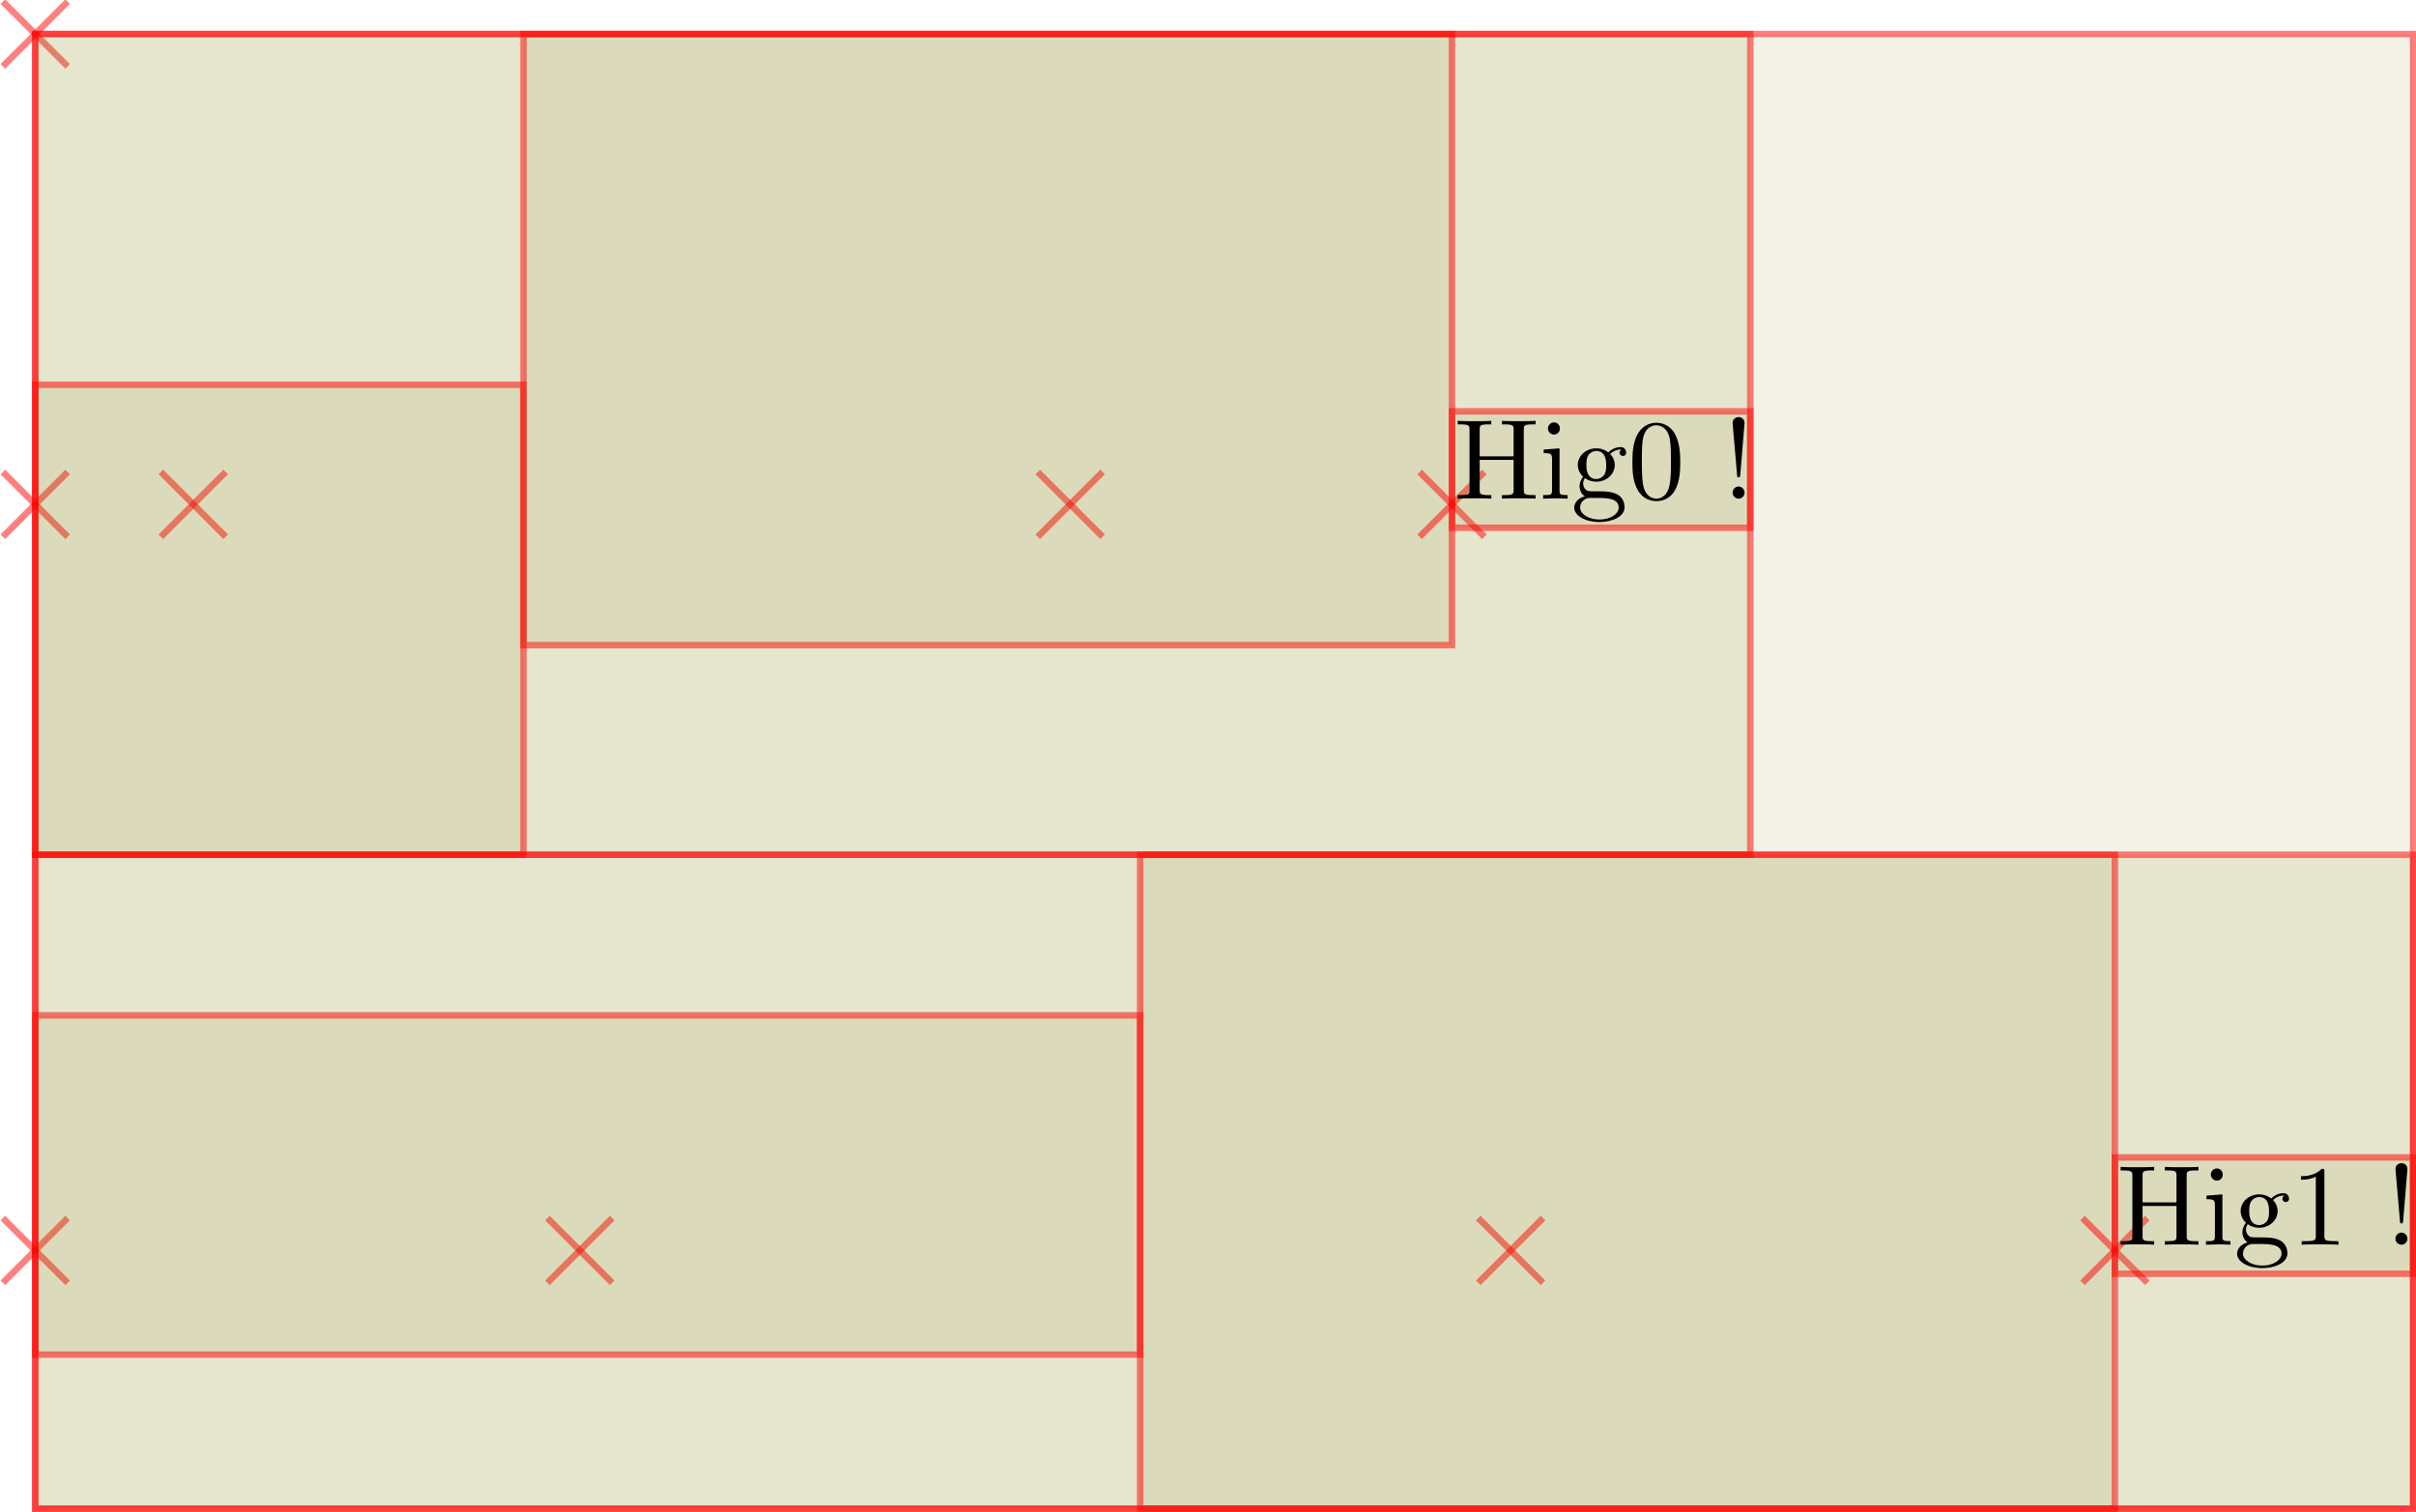
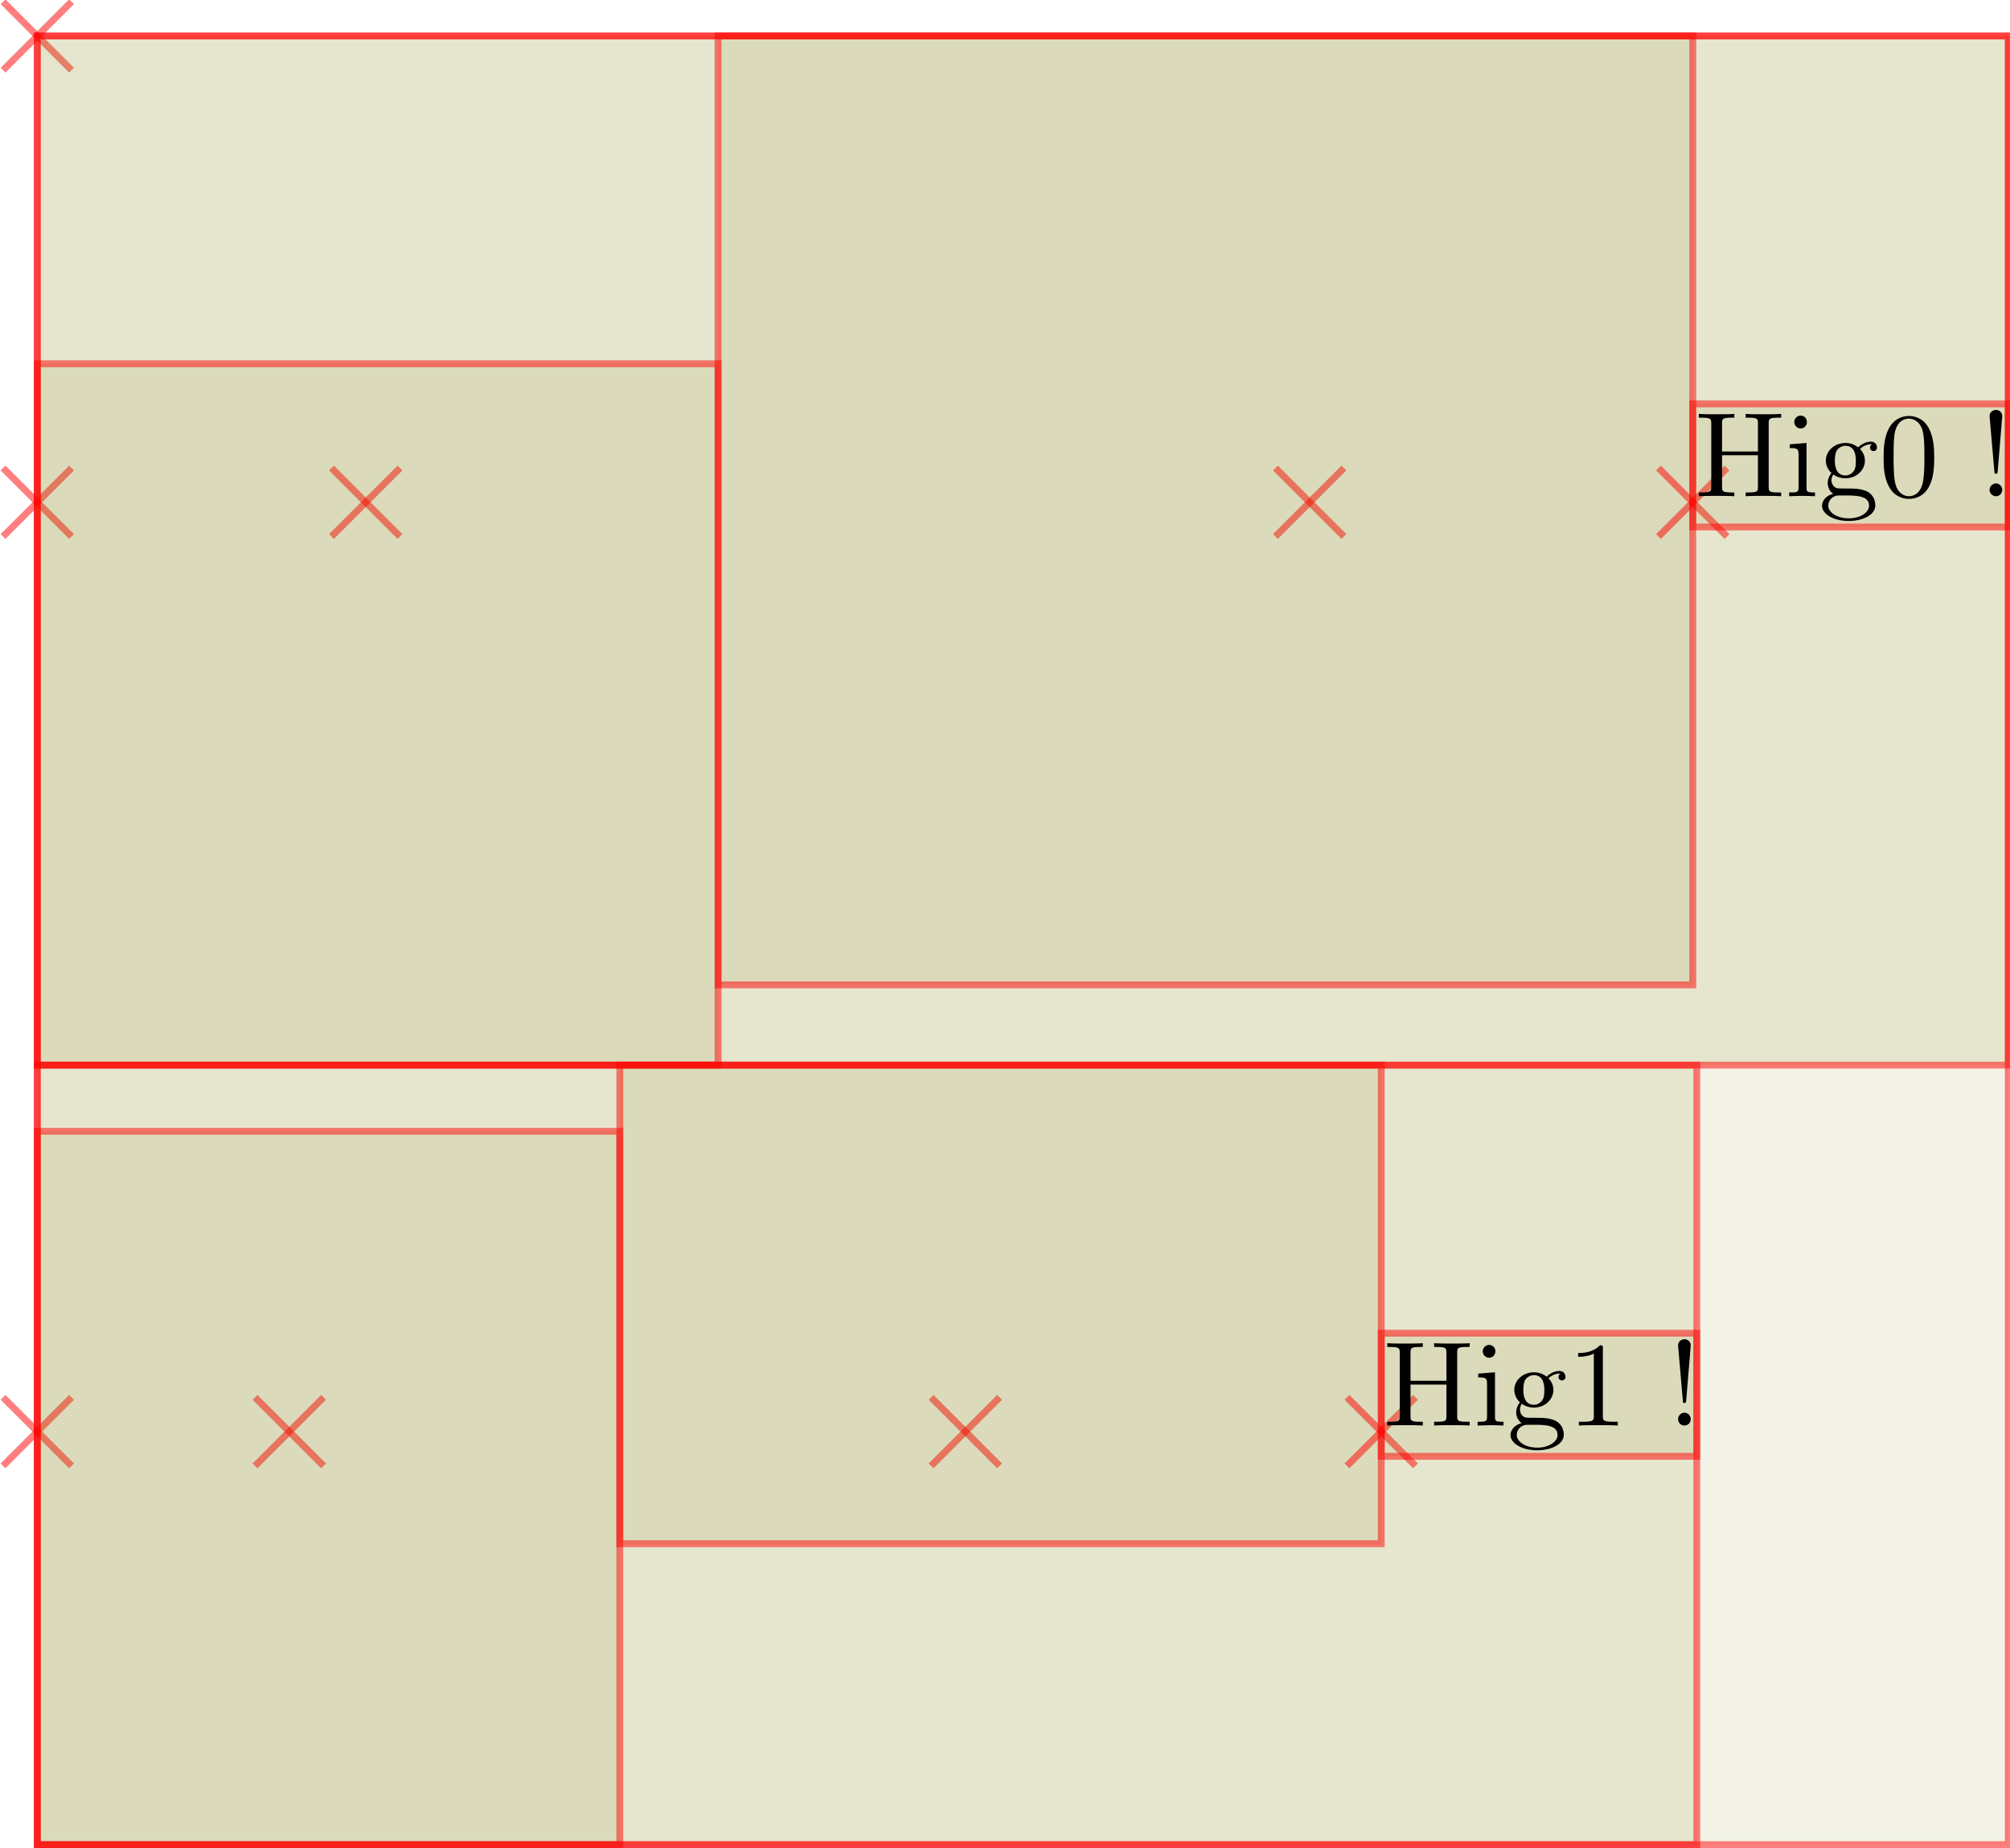
- <svg xmlns="http://www.w3.org/2000/svg" width="422.788pt" height="264.588pt" viewBox="0 0 422.788 264.588" version="1.1">
+ <svg xmlns="http://www.w3.org/2000/svg" width="332.493pt" height="305.713pt" viewBox="0 0 332.493 305.713" version="1.1">
  <g id="surface137">
    <path style="fill:none;stroke-width:0.567;stroke-linecap:butt;stroke-linejoin:miter;stroke:rgb(100%,0%,0%);stroke-opacity:0.5;stroke-miterlimit:10;" d="M -2.835 2.834 L 2.835 -2.834 " transform="matrix(2,0,0,2,6.169291,5.952756)" />
    <path style="fill:none;stroke-width:0.567;stroke-linecap:butt;stroke-linejoin:miter;stroke:rgb(100%,0%,0%);stroke-opacity:0.5;stroke-miterlimit:10;" d="M 2.835 2.834 L -2.835 -2.834 " transform="matrix(2,0,0,2,6.169291,5.952756)" />
-     <path style="fill-rule:nonzero;fill:rgb(50%,50%,0%);fill-opacity:0.1;stroke-width:0.567;stroke-linecap:butt;stroke-linejoin:miter;stroke:rgb(100%,0%,0%);stroke-opacity:0.5;stroke-miterlimit:10;" d="M -0.001 129.067 L 208.06 129.067 L 208.06 0 L -0.001 0 Z M -0.001 129.067 " transform="matrix(2,0,0,2,6.169291,5.952756)" />
-     <path style="fill:none;stroke-width:0.567;stroke-linecap:butt;stroke-linejoin:miter;stroke:rgb(100%,0%,0%);stroke-opacity:0.5;stroke-miterlimit:10;" d="M -2.835 44.002 L 2.835 38.332 " transform="matrix(2,0,0,2,6.169291,5.952756)" />
-     <path style="fill:none;stroke-width:0.567;stroke-linecap:butt;stroke-linejoin:miter;stroke:rgb(100%,0%,0%);stroke-opacity:0.5;stroke-miterlimit:10;" d="M 2.835 44.002 L -2.835 38.332 " transform="matrix(2,0,0,2,6.169291,5.952756)" />
-     <path style="fill-rule:nonzero;fill:rgb(50%,50%,0%);fill-opacity:0.1;stroke-width:0.567;stroke-linecap:butt;stroke-linejoin:miter;stroke:rgb(100%,0%,0%);stroke-opacity:0.5;stroke-miterlimit:10;" d="M -0.001 71.832 L 150.06 71.832 L 150.06 0 L -0.001 0 Z M -0.001 71.832 " transform="matrix(2,0,0,2,6.169291,5.952756)" />
-     <path style="fill:none;stroke-width:0.567;stroke-linecap:butt;stroke-linejoin:miter;stroke:rgb(100%,0%,0%);stroke-opacity:0.5;stroke-miterlimit:10;" d="M 10.992 44.002 L 16.661 38.332 " transform="matrix(2,0,0,2,6.169291,5.952756)" />
-     <path style="fill:none;stroke-width:0.567;stroke-linecap:butt;stroke-linejoin:miter;stroke:rgb(100%,0%,0%);stroke-opacity:0.5;stroke-miterlimit:10;" d="M 16.661 44.002 L 10.992 38.332 " transform="matrix(2,0,0,2,6.169291,5.952756)" />
-     <path style="fill-rule:nonzero;fill:rgb(50%,50%,0%);fill-opacity:0.1;stroke-width:0.567;stroke-linecap:butt;stroke-linejoin:miter;stroke:rgb(100%,0%,0%);stroke-opacity:0.5;stroke-miterlimit:10;" d="M -0.001 71.832 L 42.718 71.832 L 42.718 30.697 L -0.001 30.697 Z M -0.001 71.832 " transform="matrix(2,0,0,2,6.169291,5.952756)" />
-     <path style="fill:none;stroke-width:0.567;stroke-linecap:butt;stroke-linejoin:miter;stroke:rgb(100%,0%,0%);stroke-opacity:0.5;stroke-miterlimit:10;" d="M 87.718 44.002 L 93.388 38.332 " transform="matrix(2,0,0,2,6.169291,5.952756)" />
-     <path style="fill:none;stroke-width:0.567;stroke-linecap:butt;stroke-linejoin:miter;stroke:rgb(100%,0%,0%);stroke-opacity:0.5;stroke-miterlimit:10;" d="M 93.388 44.002 L 87.718 38.332 " transform="matrix(2,0,0,2,6.169291,5.952756)" />
-     <path style="fill-rule:nonzero;fill:rgb(50%,50%,0%);fill-opacity:0.1;stroke-width:0.567;stroke-linecap:butt;stroke-linejoin:miter;stroke:rgb(100%,0%,0%);stroke-opacity:0.5;stroke-miterlimit:10;" d="M 42.718 53.49 L 123.962 53.49 L 123.962 0 L 42.718 0 Z M 42.718 53.49 " transform="matrix(2,0,0,2,6.169291,5.952756)" />
-     <path style="fill:none;stroke-width:0.567;stroke-linecap:butt;stroke-linejoin:miter;stroke:rgb(100%,0%,0%);stroke-opacity:0.5;stroke-miterlimit:10;" d="M 121.128 44.002 L 126.798 38.332 " transform="matrix(2,0,0,2,6.169291,5.952756)" />
-     <path style="fill:none;stroke-width:0.567;stroke-linecap:butt;stroke-linejoin:miter;stroke:rgb(100%,0%,0%);stroke-opacity:0.5;stroke-miterlimit:10;" d="M 126.798 44.002 L 121.128 38.332 " transform="matrix(2,0,0,2,6.169291,5.952756)" />
-     <path style="fill-rule:nonzero;fill:rgb(50%,50%,0%);fill-opacity:0.1;stroke-width:0.567;stroke-linecap:butt;stroke-linejoin:miter;stroke:rgb(100%,0%,0%);stroke-opacity:0.5;stroke-miterlimit:10;" d="M 123.962 43.213 L 150.06 43.213 L 150.06 33.026 L 123.962 33.026 Z M 123.962 43.213 " transform="matrix(2,0,0,2,6.169291,5.952756)" />
-     <path style=" stroke:none;fill-rule:nonzero;fill:rgb(0%,0%,0%);fill-opacity:1;" d="M 266.656 75.223 C 266.656 74.504 266.688 74.285 268.219 74.285 L 268.719 74.285 L 268.719 73.66 C 268 73.723 266.531 73.723 265.781 73.723 C 265.031 73.723 263.531 73.723 262.844 73.66 L 262.844 74.285 L 263.312 74.285 C 264.844 74.285 264.875 74.504 264.875 75.223 L 264.875 79.879 L 258.938 79.879 L 258.938 75.223 C 258.938 74.504 258.969 74.285 260.5 74.285 L 260.969 74.285 L 260.969 73.66 C 260.281 73.723 258.812 73.723 258.031 73.723 C 257.281 73.723 255.781 73.723 255.094 73.66 L 255.094 74.285 L 255.562 74.285 C 257.094 74.285 257.156 74.504 257.156 75.223 L 257.156 85.723 C 257.156 86.441 257.094 86.66 255.562 86.66 L 255.094 86.66 L 255.094 87.285 C 255.781 87.223 257.281 87.223 258.031 87.223 C 258.781 87.223 260.281 87.223 260.969 87.285 L 260.969 86.66 L 260.5 86.66 C 258.969 86.66 258.938 86.441 258.938 85.723 L 258.938 80.504 L 264.875 80.504 L 264.875 85.723 C 264.875 86.441 264.844 86.66 263.312 86.66 L 262.844 86.66 L 262.844 87.285 C 263.531 87.223 265 87.223 265.75 87.223 C 266.531 87.223 268 87.223 268.719 87.285 L 268.719 86.66 L 268.219 86.66 C 266.688 86.66 266.656 86.441 266.656 85.723 Z M 266.656 75.223 " />
-     <path style=" stroke:none;fill-rule:nonzero;fill:rgb(0%,0%,0%);fill-opacity:1;" d="M 272.914 78.473 L 270.133 78.691 L 270.133 79.316 C 271.414 79.316 271.602 79.441 271.602 80.41 L 271.602 85.785 C 271.602 86.66 271.383 86.66 270.039 86.66 L 270.039 87.285 C 270.664 87.254 271.758 87.223 272.227 87.223 C 272.945 87.223 273.633 87.254 274.32 87.285 L 274.32 86.66 C 272.977 86.66 272.914 86.566 272.914 85.785 Z M 272.977 75.004 C 272.977 74.379 272.508 73.941 271.945 73.941 C 271.32 73.941 270.883 74.473 270.883 75.004 C 270.883 75.535 271.32 76.066 271.945 76.066 C 272.508 76.066 272.977 75.629 272.977 75.004 Z M 272.977 75.004 " />
-     <path style=" stroke:none;fill-rule:nonzero;fill:rgb(0%,0%,0%);fill-opacity:1;" d="M 279.355 83.848 C 277.605 83.848 277.605 81.848 277.605 81.41 C 277.605 80.879 277.637 80.223 277.918 79.723 C 278.074 79.504 278.543 78.941 279.355 78.941 C 281.074 78.941 281.074 80.91 281.074 81.379 C 281.074 81.91 281.074 82.566 280.762 83.066 C 280.605 83.285 280.137 83.848 279.355 83.848 Z M 277.043 84.629 C 277.043 84.566 277.043 84.098 277.355 83.691 C 278.137 84.254 278.98 84.316 279.355 84.316 C 281.199 84.316 282.574 82.941 282.574 81.41 C 282.574 80.66 282.262 79.941 281.762 79.473 C 282.48 78.785 283.199 78.691 283.543 78.691 C 283.605 78.691 283.699 78.691 283.762 78.723 C 283.543 78.785 283.418 79.004 283.418 79.254 C 283.418 79.598 283.699 79.816 284.012 79.816 C 284.199 79.816 284.574 79.691 284.574 79.223 C 284.574 78.879 284.355 78.254 283.574 78.254 C 283.168 78.254 282.293 78.379 281.449 79.191 C 280.605 78.535 279.793 78.473 279.355 78.473 C 277.48 78.473 276.105 79.848 276.105 81.379 C 276.105 82.254 276.543 83.004 277.043 83.441 C 276.793 83.723 276.418 84.379 276.418 85.098 C 276.418 85.723 276.699 86.473 277.324 86.879 C 276.105 87.191 275.48 88.066 275.48 88.848 C 275.48 90.285 277.449 91.379 279.887 91.379 C 282.23 91.379 284.293 90.379 284.293 88.816 C 284.293 88.129 284.043 87.098 283.012 86.535 C 281.949 86.004 280.793 86.004 279.574 86.004 C 279.074 86.004 278.23 86.004 278.074 85.973 C 277.449 85.879 277.043 85.285 277.043 84.629 Z M 279.918 90.941 C 277.887 90.941 276.512 89.91 276.512 88.848 C 276.512 87.941 277.262 87.191 278.137 87.16 L 279.324 87.16 C 281.043 87.16 283.262 87.16 283.262 88.848 C 283.262 89.941 281.855 90.941 279.918 90.941 Z M 279.918 90.941 " />
-     <path style=" stroke:none;fill-rule:nonzero;fill:rgb(0%,0%,0%);fill-opacity:1;" d="M 294.035 80.91 C 294.035 79.316 293.941 77.723 293.254 76.254 C 292.348 74.316 290.691 74.004 289.879 74.004 C 288.66 74.004 287.223 74.535 286.379 76.379 C 285.754 77.754 285.66 79.316 285.66 80.91 C 285.66 82.41 285.723 84.191 286.566 85.723 C 287.41 87.316 288.879 87.723 289.848 87.723 C 290.91 87.723 292.441 87.316 293.316 85.41 C 293.941 84.035 294.035 82.473 294.035 80.91 Z M 289.848 87.285 C 289.066 87.285 287.879 86.785 287.535 84.879 C 287.316 83.691 287.316 81.848 287.316 80.66 C 287.316 79.379 287.316 78.066 287.473 77.004 C 287.848 74.629 289.348 74.441 289.848 74.441 C 290.504 74.441 291.816 74.816 292.191 76.785 C 292.41 77.91 292.41 79.41 292.41 80.66 C 292.41 82.16 292.41 83.504 292.191 84.785 C 291.879 86.691 290.754 87.285 289.848 87.285 Z M 289.848 87.285 " />
-     <path style=" stroke:none;fill-rule:nonzero;fill:rgb(0%,0%,0%);fill-opacity:1;" d="M 304.539 83.129 L 305.289 74.035 C 305.289 73.379 304.758 73.004 304.258 73.004 C 303.727 73.004 303.195 73.379 303.195 74.035 L 303.977 83.098 C 303.977 83.41 304.008 83.566 304.258 83.566 C 304.445 83.566 304.508 83.473 304.539 83.129 Z M 305.289 86.223 C 305.289 85.66 304.82 85.16 304.258 85.16 C 303.664 85.16 303.195 85.66 303.195 86.223 C 303.195 86.816 303.664 87.285 304.258 87.285 C 304.82 87.285 305.289 86.816 305.289 86.223 Z M 305.289 86.223 " />
-     <path style="fill:none;stroke-width:0.567;stroke-linecap:butt;stroke-linejoin:miter;stroke:rgb(100%,0%,0%);stroke-opacity:0.5;stroke-miterlimit:10;" d="M -2.835 109.297 L 2.835 103.629 " transform="matrix(2,0,0,2,6.169291,5.952756)" />
-     <path style="fill:none;stroke-width:0.567;stroke-linecap:butt;stroke-linejoin:miter;stroke:rgb(100%,0%,0%);stroke-opacity:0.5;stroke-miterlimit:10;" d="M 2.835 109.297 L -2.835 103.629 " transform="matrix(2,0,0,2,6.169291,5.952756)" />
-     <path style="fill-rule:nonzero;fill:rgb(50%,50%,0%);fill-opacity:0.1;stroke-width:0.567;stroke-linecap:butt;stroke-linejoin:miter;stroke:rgb(100%,0%,0%);stroke-opacity:0.5;stroke-miterlimit:10;" d="M -0.001 129.067 L 208.06 129.067 L 208.06 71.832 L -0.001 71.832 Z M -0.001 129.067 " transform="matrix(2,0,0,2,6.169291,5.952756)" />
-     <path style="fill:none;stroke-width:0.567;stroke-linecap:butt;stroke-linejoin:miter;stroke:rgb(100%,0%,0%);stroke-opacity:0.5;stroke-miterlimit:10;" d="M 44.812 109.297 L 50.48 103.629 " transform="matrix(2,0,0,2,6.169291,5.952756)" />
-     <path style="fill:none;stroke-width:0.567;stroke-linecap:butt;stroke-linejoin:miter;stroke:rgb(100%,0%,0%);stroke-opacity:0.5;stroke-miterlimit:10;" d="M 50.48 109.297 L 44.812 103.629 " transform="matrix(2,0,0,2,6.169291,5.952756)" />
-     <path style="fill-rule:nonzero;fill:rgb(50%,50%,0%);fill-opacity:0.1;stroke-width:0.567;stroke-linecap:butt;stroke-linejoin:miter;stroke:rgb(100%,0%,0%);stroke-opacity:0.5;stroke-miterlimit:10;" d="M -0.001 115.582 L 96.675 115.582 L 96.675 85.889 L -0.001 85.889 Z M -0.001 115.582 " transform="matrix(2,0,0,2,6.169291,5.952756)" />
-     <path style="fill:none;stroke-width:0.567;stroke-linecap:butt;stroke-linejoin:miter;stroke:rgb(100%,0%,0%);stroke-opacity:0.5;stroke-miterlimit:10;" d="M 126.259 109.297 L 131.927 103.629 " transform="matrix(2,0,0,2,6.169291,5.952756)" />
-     <path style="fill:none;stroke-width:0.567;stroke-linecap:butt;stroke-linejoin:miter;stroke:rgb(100%,0%,0%);stroke-opacity:0.5;stroke-miterlimit:10;" d="M 131.927 109.297 L 126.259 103.629 " transform="matrix(2,0,0,2,6.169291,5.952756)" />
-     <path style="fill-rule:nonzero;fill:rgb(50%,50%,0%);fill-opacity:0.1;stroke-width:0.567;stroke-linecap:butt;stroke-linejoin:miter;stroke:rgb(100%,0%,0%);stroke-opacity:0.5;stroke-miterlimit:10;" d="M 96.675 129.067 L 181.962 129.067 L 181.962 71.832 L 96.675 71.832 Z M 96.675 129.067 " transform="matrix(2,0,0,2,6.169291,5.952756)" />
-     <path style="fill:none;stroke-width:0.567;stroke-linecap:butt;stroke-linejoin:miter;stroke:rgb(100%,0%,0%);stroke-opacity:0.5;stroke-miterlimit:10;" d="M 179.126 109.297 L 184.796 103.629 " transform="matrix(2,0,0,2,6.169291,5.952756)" />
-     <path style="fill:none;stroke-width:0.567;stroke-linecap:butt;stroke-linejoin:miter;stroke:rgb(100%,0%,0%);stroke-opacity:0.5;stroke-miterlimit:10;" d="M 184.796 109.297 L 179.126 103.629 " transform="matrix(2,0,0,2,6.169291,5.952756)" />
-     <path style="fill-rule:nonzero;fill:rgb(50%,50%,0%);fill-opacity:0.1;stroke-width:0.567;stroke-linecap:butt;stroke-linejoin:miter;stroke:rgb(100%,0%,0%);stroke-opacity:0.5;stroke-miterlimit:10;" d="M 181.962 108.51 L 208.06 108.51 L 208.06 98.322 L 181.962 98.322 Z M 181.962 108.51 " transform="matrix(2,0,0,2,6.169291,5.952756)" />
-     <path style=" stroke:none;fill-rule:nonzero;fill:rgb(0%,0%,0%);fill-opacity:1;" d="M 382.656 205.816 C 382.656 205.098 382.688 204.879 384.219 204.879 L 384.719 204.879 L 384.719 204.254 C 384 204.316 382.531 204.316 381.781 204.316 C 381.031 204.316 379.531 204.316 378.844 204.254 L 378.844 204.879 L 379.312 204.879 C 380.844 204.879 380.875 205.098 380.875 205.816 L 380.875 210.473 L 374.938 210.473 L 374.938 205.816 C 374.938 205.098 374.969 204.879 376.5 204.879 L 376.969 204.879 L 376.969 204.254 C 376.281 204.316 374.812 204.316 374.031 204.316 C 373.281 204.316 371.781 204.316 371.094 204.254 L 371.094 204.879 L 371.562 204.879 C 373.094 204.879 373.156 205.098 373.156 205.816 L 373.156 216.316 C 373.156 217.035 373.094 217.254 371.562 217.254 L 371.094 217.254 L 371.094 217.879 C 371.781 217.816 373.281 217.816 374.031 217.816 C 374.781 217.816 376.281 217.816 376.969 217.879 L 376.969 217.254 L 376.5 217.254 C 374.969 217.254 374.938 217.035 374.938 216.316 L 374.938 211.098 L 380.875 211.098 L 380.875 216.316 C 380.875 217.035 380.844 217.254 379.312 217.254 L 378.844 217.254 L 378.844 217.879 C 379.531 217.816 381 217.816 381.75 217.816 C 382.531 217.816 384 217.816 384.719 217.879 L 384.719 217.254 L 384.219 217.254 C 382.688 217.254 382.656 217.035 382.656 216.316 Z M 382.656 205.816 " />
-     <path style=" stroke:none;fill-rule:nonzero;fill:rgb(0%,0%,0%);fill-opacity:1;" d="M 388.91 209.066 L 386.129 209.285 L 386.129 209.91 C 387.41 209.91 387.598 210.035 387.598 211.004 L 387.598 216.379 C 387.598 217.254 387.379 217.254 386.035 217.254 L 386.035 217.879 C 386.66 217.848 387.754 217.816 388.223 217.816 C 388.941 217.816 389.629 217.848 390.316 217.879 L 390.316 217.254 C 388.973 217.254 388.91 217.16 388.91 216.379 Z M 388.973 205.598 C 388.973 204.973 388.504 204.535 387.941 204.535 C 387.316 204.535 386.879 205.066 386.879 205.598 C 386.879 206.129 387.316 206.66 387.941 206.66 C 388.504 206.66 388.973 206.223 388.973 205.598 Z M 388.973 205.598 " />
-     <path style=" stroke:none;fill-rule:nonzero;fill:rgb(0%,0%,0%);fill-opacity:1;" d="M 395.352 214.441 C 393.602 214.441 393.602 212.441 393.602 212.004 C 393.602 211.473 393.633 210.816 393.914 210.316 C 394.07 210.098 394.539 209.535 395.352 209.535 C 397.07 209.535 397.07 211.504 397.07 211.973 C 397.07 212.504 397.07 213.16 396.758 213.66 C 396.602 213.879 396.133 214.441 395.352 214.441 Z M 393.039 215.223 C 393.039 215.16 393.039 214.691 393.352 214.285 C 394.133 214.848 394.977 214.91 395.352 214.91 C 397.195 214.91 398.57 213.535 398.57 212.004 C 398.57 211.254 398.258 210.535 397.758 210.066 C 398.477 209.379 399.195 209.285 399.539 209.285 C 399.602 209.285 399.695 209.285 399.758 209.316 C 399.539 209.379 399.414 209.598 399.414 209.848 C 399.414 210.191 399.695 210.41 400.008 210.41 C 400.195 210.41 400.57 210.285 400.57 209.816 C 400.57 209.473 400.352 208.848 399.57 208.848 C 399.164 208.848 398.289 208.973 397.445 209.785 C 396.602 209.129 395.789 209.066 395.352 209.066 C 393.477 209.066 392.102 210.441 392.102 211.973 C 392.102 212.848 392.539 213.598 393.039 214.035 C 392.789 214.316 392.414 214.973 392.414 215.691 C 392.414 216.316 392.695 217.066 393.32 217.473 C 392.102 217.785 391.477 218.66 391.477 219.441 C 391.477 220.879 393.445 221.973 395.883 221.973 C 398.227 221.973 400.289 220.973 400.289 219.41 C 400.289 218.723 400.039 217.691 399.008 217.129 C 397.945 216.598 396.789 216.598 395.57 216.598 C 395.07 216.598 394.227 216.598 394.07 216.566 C 393.445 216.473 393.039 215.879 393.039 215.223 Z M 395.914 221.535 C 393.883 221.535 392.508 220.504 392.508 219.441 C 392.508 218.535 393.258 217.785 394.133 217.754 L 395.32 217.754 C 397.039 217.754 399.258 217.754 399.258 219.441 C 399.258 220.535 397.852 221.535 395.914 221.535 Z M 395.914 221.535 " />
-     <path style=" stroke:none;fill-rule:nonzero;fill:rgb(0%,0%,0%);fill-opacity:1;" d="M 406.754 205.129 C 406.754 204.629 406.754 204.598 406.285 204.598 C 405.035 205.879 403.285 205.879 402.66 205.879 L 402.66 206.504 C 403.066 206.504 404.223 206.504 405.254 205.973 L 405.254 216.316 C 405.254 217.035 405.191 217.254 403.41 217.254 L 402.785 217.254 L 402.785 217.879 C 403.473 217.816 405.191 217.816 406.004 217.816 C 406.785 217.816 408.535 217.816 409.223 217.879 L 409.223 217.254 L 408.598 217.254 C 406.785 217.254 406.754 217.035 406.754 216.316 Z M 406.754 205.129 " />
-     <path style=" stroke:none;fill-rule:nonzero;fill:rgb(0%,0%,0%);fill-opacity:1;" d="M 420.539 213.723 L 421.289 204.629 C 421.289 203.973 420.758 203.598 420.258 203.598 C 419.727 203.598 419.195 203.973 419.195 204.629 L 419.977 213.691 C 419.977 214.004 420.008 214.16 420.258 214.16 C 420.445 214.16 420.508 214.066 420.539 213.723 Z M 421.289 216.816 C 421.289 216.254 420.82 215.754 420.258 215.754 C 419.664 215.754 419.195 216.254 419.195 216.816 C 419.195 217.41 419.664 217.879 420.258 217.879 C 420.82 217.879 421.289 217.41 421.289 216.816 Z M 421.289 216.816 " />
+     <path style="fill-rule:nonzero;fill:rgb(50%,50%,0%);fill-opacity:0.1;stroke-width:0.567;stroke-linecap:butt;stroke-linejoin:miter;stroke:rgb(100%,0%,0%);stroke-opacity:0.5;stroke-miterlimit:10;" d="M -0.001 149.629 L 163.021 149.629 L 163.021 0 L -0.001 0 Z M -0.001 149.629 " transform="matrix(2,0,0,2,6.169291,5.952756)" />
+     <path style="fill:none;stroke-width:0.567;stroke-linecap:butt;stroke-linejoin:miter;stroke:rgb(100%,0%,0%);stroke-opacity:0.5;stroke-miterlimit:10;" d="M -2.835 41.41 L 2.835 35.742 " transform="matrix(2,0,0,2,6.169291,5.952756)" />
+     <path style="fill:none;stroke-width:0.567;stroke-linecap:butt;stroke-linejoin:miter;stroke:rgb(100%,0%,0%);stroke-opacity:0.5;stroke-miterlimit:10;" d="M 2.835 41.41 L -2.835 35.742 " transform="matrix(2,0,0,2,6.169291,5.952756)" />
+     <path style="fill-rule:nonzero;fill:rgb(50%,50%,0%);fill-opacity:0.1;stroke-width:0.567;stroke-linecap:butt;stroke-linejoin:miter;stroke:rgb(100%,0%,0%);stroke-opacity:0.5;stroke-miterlimit:10;" d="M -0.001 85.139 L 163.021 85.139 L 163.021 0 L -0.001 0 Z M -0.001 85.139 " transform="matrix(2,0,0,2,6.169291,5.952756)" />
+     <path style="fill:none;stroke-width:0.567;stroke-linecap:butt;stroke-linejoin:miter;stroke:rgb(100%,0%,0%);stroke-opacity:0.5;stroke-miterlimit:10;" d="M 24.331 41.41 L 29.999 35.742 " transform="matrix(2,0,0,2,6.169291,5.952756)" />
+     <path style="fill:none;stroke-width:0.567;stroke-linecap:butt;stroke-linejoin:miter;stroke:rgb(100%,0%,0%);stroke-opacity:0.5;stroke-miterlimit:10;" d="M 29.999 41.41 L 24.331 35.742 " transform="matrix(2,0,0,2,6.169291,5.952756)" />
+     <path style="fill-rule:nonzero;fill:rgb(50%,50%,0%);fill-opacity:0.1;stroke-width:0.567;stroke-linecap:butt;stroke-linejoin:miter;stroke:rgb(100%,0%,0%);stroke-opacity:0.5;stroke-miterlimit:10;" d="M -0.001 85.139 L 56.306 85.139 L 56.306 27.117 L -0.001 27.117 Z M -0.001 85.139 " transform="matrix(2,0,0,2,6.169291,5.952756)" />
+     <path style="fill:none;stroke-width:0.567;stroke-linecap:butt;stroke-linejoin:miter;stroke:rgb(100%,0%,0%);stroke-opacity:0.5;stroke-miterlimit:10;" d="M 102.404 41.41 L 108.072 35.742 " transform="matrix(2,0,0,2,6.169291,5.952756)" />
+     <path style="fill:none;stroke-width:0.567;stroke-linecap:butt;stroke-linejoin:miter;stroke:rgb(100%,0%,0%);stroke-opacity:0.5;stroke-miterlimit:10;" d="M 108.072 41.41 L 102.404 35.742 " transform="matrix(2,0,0,2,6.169291,5.952756)" />
+     <path style="fill-rule:nonzero;fill:rgb(50%,50%,0%);fill-opacity:0.1;stroke-width:0.567;stroke-linecap:butt;stroke-linejoin:miter;stroke:rgb(100%,0%,0%);stroke-opacity:0.5;stroke-miterlimit:10;" d="M 56.306 78.498 L 136.923 78.498 L 136.923 0 L 56.306 0 Z M 56.306 78.498 " transform="matrix(2,0,0,2,6.169291,5.952756)" />
+     <path style="fill:none;stroke-width:0.567;stroke-linecap:butt;stroke-linejoin:miter;stroke:rgb(100%,0%,0%);stroke-opacity:0.5;stroke-miterlimit:10;" d="M 134.087 41.41 L 139.757 35.742 " transform="matrix(2,0,0,2,6.169291,5.952756)" />
+     <path style="fill:none;stroke-width:0.567;stroke-linecap:butt;stroke-linejoin:miter;stroke:rgb(100%,0%,0%);stroke-opacity:0.5;stroke-miterlimit:10;" d="M 139.757 41.41 L 134.087 35.742 " transform="matrix(2,0,0,2,6.169291,5.952756)" />
+     <path style="fill-rule:nonzero;fill:rgb(50%,50%,0%);fill-opacity:0.1;stroke-width:0.567;stroke-linecap:butt;stroke-linejoin:miter;stroke:rgb(100%,0%,0%);stroke-opacity:0.5;stroke-miterlimit:10;" d="M 136.923 40.623 L 163.021 40.623 L 163.021 30.436 L 136.923 30.436 Z M 136.923 40.623 " transform="matrix(2,0,0,2,6.169291,5.952756)" />
+     <path style=" stroke:none;fill-rule:nonzero;fill:rgb(0%,0%,0%);fill-opacity:1;" d="M 292.578 70.043 C 292.578 69.324 292.609 69.105 294.141 69.105 L 294.641 69.105 L 294.641 68.48 C 293.922 68.543 292.453 68.543 291.703 68.543 C 290.953 68.543 289.453 68.543 288.766 68.48 L 288.766 69.105 L 289.234 69.105 C 290.766 69.105 290.797 69.324 290.797 70.043 L 290.797 74.699 L 284.859 74.699 L 284.859 70.043 C 284.859 69.324 284.891 69.105 286.422 69.105 L 286.891 69.105 L 286.891 68.48 C 286.203 68.543 284.734 68.543 283.953 68.543 C 283.203 68.543 281.703 68.543 281.016 68.48 L 281.016 69.105 L 281.484 69.105 C 283.016 69.105 283.078 69.324 283.078 70.043 L 283.078 80.543 C 283.078 81.262 283.016 81.48 281.484 81.48 L 281.016 81.48 L 281.016 82.105 C 281.703 82.043 283.203 82.043 283.953 82.043 C 284.703 82.043 286.203 82.043 286.891 82.105 L 286.891 81.48 L 286.422 81.48 C 284.891 81.48 284.859 81.262 284.859 80.543 L 284.859 75.324 L 290.797 75.324 L 290.797 80.543 C 290.797 81.262 290.766 81.48 289.234 81.48 L 288.766 81.48 L 288.766 82.105 C 289.453 82.043 290.922 82.043 291.672 82.043 C 292.453 82.043 293.922 82.043 294.641 82.105 L 294.641 81.48 L 294.141 81.48 C 292.609 81.48 292.578 81.262 292.578 80.543 Z M 292.578 70.043 " />
+     <path style=" stroke:none;fill-rule:nonzero;fill:rgb(0%,0%,0%);fill-opacity:1;" d="M 298.832 73.293 L 296.051 73.512 L 296.051 74.137 C 297.332 74.137 297.52 74.262 297.52 75.23 L 297.52 80.605 C 297.52 81.48 297.301 81.48 295.957 81.48 L 295.957 82.105 C 296.582 82.074 297.676 82.043 298.145 82.043 C 298.863 82.043 299.551 82.074 300.238 82.105 L 300.238 81.48 C 298.895 81.48 298.832 81.387 298.832 80.605 Z M 298.895 69.824 C 298.895 69.199 298.426 68.762 297.863 68.762 C 297.238 68.762 296.801 69.293 296.801 69.824 C 296.801 70.355 297.238 70.887 297.863 70.887 C 298.426 70.887 298.895 70.449 298.895 69.824 Z M 298.895 69.824 " />
+     <path style=" stroke:none;fill-rule:nonzero;fill:rgb(0%,0%,0%);fill-opacity:1;" d="M 305.273 78.668 C 303.523 78.668 303.523 76.668 303.523 76.23 C 303.523 75.699 303.555 75.043 303.836 74.543 C 303.992 74.324 304.461 73.762 305.273 73.762 C 306.992 73.762 306.992 75.73 306.992 76.199 C 306.992 76.73 306.992 77.387 306.68 77.887 C 306.523 78.105 306.055 78.668 305.273 78.668 Z M 302.961 79.449 C 302.961 79.387 302.961 78.918 303.273 78.512 C 304.055 79.074 304.898 79.137 305.273 79.137 C 307.117 79.137 308.492 77.762 308.492 76.23 C 308.492 75.48 308.18 74.762 307.68 74.293 C 308.398 73.605 309.117 73.512 309.461 73.512 C 309.523 73.512 309.617 73.512 309.68 73.543 C 309.461 73.605 309.336 73.824 309.336 74.074 C 309.336 74.418 309.617 74.637 309.93 74.637 C 310.117 74.637 310.492 74.512 310.492 74.043 C 310.492 73.699 310.273 73.074 309.492 73.074 C 309.086 73.074 308.211 73.199 307.367 74.012 C 306.523 73.355 305.711 73.293 305.273 73.293 C 303.398 73.293 302.023 74.668 302.023 76.199 C 302.023 77.074 302.461 77.824 302.961 78.262 C 302.711 78.543 302.336 79.199 302.336 79.918 C 302.336 80.543 302.617 81.293 303.242 81.699 C 302.023 82.012 301.398 82.887 301.398 83.668 C 301.398 85.105 303.367 86.199 305.805 86.199 C 308.148 86.199 310.211 85.199 310.211 83.637 C 310.211 82.949 309.961 81.918 308.93 81.355 C 307.867 80.824 306.711 80.824 305.492 80.824 C 304.992 80.824 304.148 80.824 303.992 80.793 C 303.367 80.699 302.961 80.105 302.961 79.449 Z M 305.836 85.762 C 303.805 85.762 302.43 84.73 302.43 83.668 C 302.43 82.762 303.18 82.012 304.055 81.98 L 305.242 81.98 C 306.961 81.98 309.18 81.98 309.18 83.668 C 309.18 84.762 307.773 85.762 305.836 85.762 Z M 305.836 85.762 " />
+     <path style=" stroke:none;fill-rule:nonzero;fill:rgb(0%,0%,0%);fill-opacity:1;" d="M 319.957 75.73 C 319.957 74.137 319.863 72.543 319.176 71.074 C 318.27 69.137 316.613 68.824 315.801 68.824 C 314.582 68.824 313.145 69.355 312.301 71.199 C 311.676 72.574 311.582 74.137 311.582 75.73 C 311.582 77.23 311.645 79.012 312.488 80.543 C 313.332 82.137 314.801 82.543 315.77 82.543 C 316.832 82.543 318.363 82.137 319.238 80.23 C 319.863 78.855 319.957 77.293 319.957 75.73 Z M 315.77 82.105 C 314.988 82.105 313.801 81.605 313.457 79.699 C 313.238 78.512 313.238 76.668 313.238 75.48 C 313.238 74.199 313.238 72.887 313.395 71.824 C 313.77 69.449 315.27 69.262 315.77 69.262 C 316.426 69.262 317.738 69.637 318.113 71.605 C 318.332 72.73 318.332 74.23 318.332 75.48 C 318.332 76.98 318.332 78.324 318.113 79.605 C 317.801 81.512 316.676 82.105 315.77 82.105 Z M 315.77 82.105 " />
+     <path style=" stroke:none;fill-rule:nonzero;fill:rgb(0%,0%,0%);fill-opacity:1;" d="M 330.461 77.949 L 331.211 68.855 C 331.211 68.199 330.68 67.824 330.18 67.824 C 329.648 67.824 329.117 68.199 329.117 68.855 L 329.898 77.918 C 329.898 78.23 329.93 78.387 330.18 78.387 C 330.367 78.387 330.43 78.293 330.461 77.949 Z M 331.211 81.043 C 331.211 80.48 330.742 79.98 330.18 79.98 C 329.586 79.98 329.117 80.48 329.117 81.043 C 329.117 81.637 329.586 82.105 330.18 82.105 C 330.742 82.105 331.211 81.637 331.211 81.043 Z M 331.211 81.043 " />
+     <path style="fill:none;stroke-width:0.567;stroke-linecap:butt;stroke-linejoin:miter;stroke:rgb(100%,0%,0%);stroke-opacity:0.5;stroke-miterlimit:10;" d="M -2.835 118.291 L 2.835 112.621 " transform="matrix(2,0,0,2,6.169291,5.952756)" />
+     <path style="fill:none;stroke-width:0.567;stroke-linecap:butt;stroke-linejoin:miter;stroke:rgb(100%,0%,0%);stroke-opacity:0.5;stroke-miterlimit:10;" d="M 2.835 118.291 L -2.835 112.621 " transform="matrix(2,0,0,2,6.169291,5.952756)" />
+     <path style="fill-rule:nonzero;fill:rgb(50%,50%,0%);fill-opacity:0.1;stroke-width:0.567;stroke-linecap:butt;stroke-linejoin:miter;stroke:rgb(100%,0%,0%);stroke-opacity:0.5;stroke-miterlimit:10;" d="M -0.001 149.629 L 137.255 149.629 L 137.255 85.139 L -0.001 85.139 Z M -0.001 149.629 " transform="matrix(2,0,0,2,6.169291,5.952756)" />
+     <path style="fill:none;stroke-width:0.567;stroke-linecap:butt;stroke-linejoin:miter;stroke:rgb(100%,0%,0%);stroke-opacity:0.5;stroke-miterlimit:10;" d="M 18.009 118.291 L 23.679 112.621 " transform="matrix(2,0,0,2,6.169291,5.952756)" />
+     <path style="fill:none;stroke-width:0.567;stroke-linecap:butt;stroke-linejoin:miter;stroke:rgb(100%,0%,0%);stroke-opacity:0.5;stroke-miterlimit:10;" d="M 23.679 118.291 L 18.009 112.621 " transform="matrix(2,0,0,2,6.169291,5.952756)" />
+     <path style="fill-rule:nonzero;fill:rgb(50%,50%,0%);fill-opacity:0.1;stroke-width:0.567;stroke-linecap:butt;stroke-linejoin:miter;stroke:rgb(100%,0%,0%);stroke-opacity:0.5;stroke-miterlimit:10;" d="M -0.001 149.629 L 48.179 149.629 L 48.179 90.613 L -0.001 90.613 Z M -0.001 149.629 " transform="matrix(2,0,0,2,6.169291,5.952756)" />
+     <path style="fill:none;stroke-width:0.567;stroke-linecap:butt;stroke-linejoin:miter;stroke:rgb(100%,0%,0%);stroke-opacity:0.5;stroke-miterlimit:10;" d="M 73.925 118.291 L 79.593 112.621 " transform="matrix(2,0,0,2,6.169291,5.952756)" />
+     <path style="fill:none;stroke-width:0.567;stroke-linecap:butt;stroke-linejoin:miter;stroke:rgb(100%,0%,0%);stroke-opacity:0.5;stroke-miterlimit:10;" d="M 79.593 118.291 L 73.925 112.621 " transform="matrix(2,0,0,2,6.169291,5.952756)" />
+     <path style="fill-rule:nonzero;fill:rgb(50%,50%,0%);fill-opacity:0.1;stroke-width:0.567;stroke-linecap:butt;stroke-linejoin:miter;stroke:rgb(100%,0%,0%);stroke-opacity:0.5;stroke-miterlimit:10;" d="M 48.179 124.731 L 111.158 124.731 L 111.158 85.139 L 48.179 85.139 Z M 48.179 124.731 " transform="matrix(2,0,0,2,6.169291,5.952756)" />
+     <path style="fill:none;stroke-width:0.567;stroke-linecap:butt;stroke-linejoin:miter;stroke:rgb(100%,0%,0%);stroke-opacity:0.5;stroke-miterlimit:10;" d="M 108.322 118.291 L 113.992 112.621 " transform="matrix(2,0,0,2,6.169291,5.952756)" />
+     <path style="fill:none;stroke-width:0.567;stroke-linecap:butt;stroke-linejoin:miter;stroke:rgb(100%,0%,0%);stroke-opacity:0.5;stroke-miterlimit:10;" d="M 113.992 118.291 L 108.322 112.621 " transform="matrix(2,0,0,2,6.169291,5.952756)" />
+     <path style="fill-rule:nonzero;fill:rgb(50%,50%,0%);fill-opacity:0.1;stroke-width:0.567;stroke-linecap:butt;stroke-linejoin:miter;stroke:rgb(100%,0%,0%);stroke-opacity:0.5;stroke-miterlimit:10;" d="M 111.158 117.502 L 137.255 117.502 L 137.255 107.315 L 111.158 107.315 Z M 111.158 117.502 " transform="matrix(2,0,0,2,6.169291,5.952756)" />
+     <path style=" stroke:none;fill-rule:nonzero;fill:rgb(0%,0%,0%);fill-opacity:1;" d="M 241.047 223.801 C 241.047 223.082 241.078 222.863 242.609 222.863 L 243.109 222.863 L 243.109 222.238 C 242.391 222.301 240.922 222.301 240.172 222.301 C 239.422 222.301 237.922 222.301 237.234 222.238 L 237.234 222.863 L 237.703 222.863 C 239.234 222.863 239.266 223.082 239.266 223.801 L 239.266 228.457 L 233.328 228.457 L 233.328 223.801 C 233.328 223.082 233.359 222.863 234.891 222.863 L 235.359 222.863 L 235.359 222.238 C 234.672 222.301 233.203 222.301 232.422 222.301 C 231.672 222.301 230.172 222.301 229.484 222.238 L 229.484 222.863 L 229.953 222.863 C 231.484 222.863 231.547 223.082 231.547 223.801 L 231.547 234.301 C 231.547 235.02 231.484 235.238 229.953 235.238 L 229.484 235.238 L 229.484 235.863 C 230.172 235.801 231.672 235.801 232.422 235.801 C 233.172 235.801 234.672 235.801 235.359 235.863 L 235.359 235.238 L 234.891 235.238 C 233.359 235.238 233.328 235.02 233.328 234.301 L 233.328 229.082 L 239.266 229.082 L 239.266 234.301 C 239.266 235.02 239.234 235.238 237.703 235.238 L 237.234 235.238 L 237.234 235.863 C 237.922 235.801 239.391 235.801 240.141 235.801 C 240.922 235.801 242.391 235.801 243.109 235.863 L 243.109 235.238 L 242.609 235.238 C 241.078 235.238 241.047 235.02 241.047 234.301 Z M 241.047 223.801 " />
+     <path style=" stroke:none;fill-rule:nonzero;fill:rgb(0%,0%,0%);fill-opacity:1;" d="M 247.301 227.051 L 244.52 227.27 L 244.52 227.895 C 245.801 227.895 245.988 228.02 245.988 228.988 L 245.988 234.363 C 245.988 235.238 245.77 235.238 244.426 235.238 L 244.426 235.863 C 245.051 235.832 246.145 235.801 246.613 235.801 C 247.332 235.801 248.02 235.832 248.707 235.863 L 248.707 235.238 C 247.363 235.238 247.301 235.145 247.301 234.363 Z M 247.363 223.582 C 247.363 222.957 246.895 222.52 246.332 222.52 C 245.707 222.52 245.27 223.051 245.27 223.582 C 245.27 224.113 245.707 224.645 246.332 224.645 C 246.895 224.645 247.363 224.207 247.363 223.582 Z M 247.363 223.582 " />
+     <path style=" stroke:none;fill-rule:nonzero;fill:rgb(0%,0%,0%);fill-opacity:1;" d="M 253.742 232.426 C 251.992 232.426 251.992 230.426 251.992 229.988 C 251.992 229.457 252.023 228.801 252.305 228.301 C 252.461 228.082 252.93 227.52 253.742 227.52 C 255.461 227.52 255.461 229.488 255.461 229.957 C 255.461 230.488 255.461 231.145 255.148 231.645 C 254.992 231.863 254.523 232.426 253.742 232.426 Z M 251.43 233.207 C 251.43 233.145 251.43 232.676 251.742 232.27 C 252.523 232.832 253.367 232.895 253.742 232.895 C 255.586 232.895 256.961 231.52 256.961 229.988 C 256.961 229.238 256.648 228.52 256.148 228.051 C 256.867 227.363 257.586 227.27 257.93 227.27 C 257.992 227.27 258.086 227.27 258.148 227.301 C 257.93 227.363 257.805 227.582 257.805 227.832 C 257.805 228.176 258.086 228.395 258.398 228.395 C 258.586 228.395 258.961 228.27 258.961 227.801 C 258.961 227.457 258.742 226.832 257.961 226.832 C 257.555 226.832 256.68 226.957 255.836 227.77 C 254.992 227.113 254.18 227.051 253.742 227.051 C 251.867 227.051 250.492 228.426 250.492 229.957 C 250.492 230.832 250.93 231.582 251.43 232.02 C 251.18 232.301 250.805 232.957 250.805 233.676 C 250.805 234.301 251.086 235.051 251.711 235.457 C 250.492 235.77 249.867 236.645 249.867 237.426 C 249.867 238.863 251.836 239.957 254.273 239.957 C 256.617 239.957 258.68 238.957 258.68 237.395 C 258.68 236.707 258.43 235.676 257.398 235.113 C 256.336 234.582 255.18 234.582 253.961 234.582 C 253.461 234.582 252.617 234.582 252.461 234.551 C 251.836 234.457 251.43 233.863 251.43 233.207 Z M 254.305 239.52 C 252.273 239.52 250.898 238.488 250.898 237.426 C 250.898 236.52 251.648 235.77 252.523 235.738 L 253.711 235.738 C 255.43 235.738 257.648 235.738 257.648 237.426 C 257.648 238.52 256.242 239.52 254.305 239.52 Z M 254.305 239.52 " />
+     <path style=" stroke:none;fill-rule:nonzero;fill:rgb(0%,0%,0%);fill-opacity:1;" d="M 265.145 223.113 C 265.145 222.613 265.145 222.582 264.676 222.582 C 263.426 223.863 261.676 223.863 261.051 223.863 L 261.051 224.488 C 261.457 224.488 262.613 224.488 263.645 223.957 L 263.645 234.301 C 263.645 235.02 263.582 235.238 261.801 235.238 L 261.176 235.238 L 261.176 235.863 C 261.863 235.801 263.582 235.801 264.395 235.801 C 265.176 235.801 266.926 235.801 267.613 235.863 L 267.613 235.238 L 266.988 235.238 C 265.176 235.238 265.145 235.02 265.145 234.301 Z M 265.145 223.113 " />
+     <path style=" stroke:none;fill-rule:nonzero;fill:rgb(0%,0%,0%);fill-opacity:1;" d="M 278.93 231.707 L 279.68 222.613 C 279.68 221.957 279.148 221.582 278.648 221.582 C 278.117 221.582 277.586 221.957 277.586 222.613 L 278.367 231.676 C 278.367 231.988 278.398 232.145 278.648 232.145 C 278.836 232.145 278.898 232.051 278.93 231.707 Z M 279.68 234.801 C 279.68 234.238 279.211 233.738 278.648 233.738 C 278.055 233.738 277.586 234.238 277.586 234.801 C 277.586 235.395 278.055 235.863 278.648 235.863 C 279.211 235.863 279.68 235.395 279.68 234.801 Z M 279.68 234.801 " />
  </g>
</svg>
